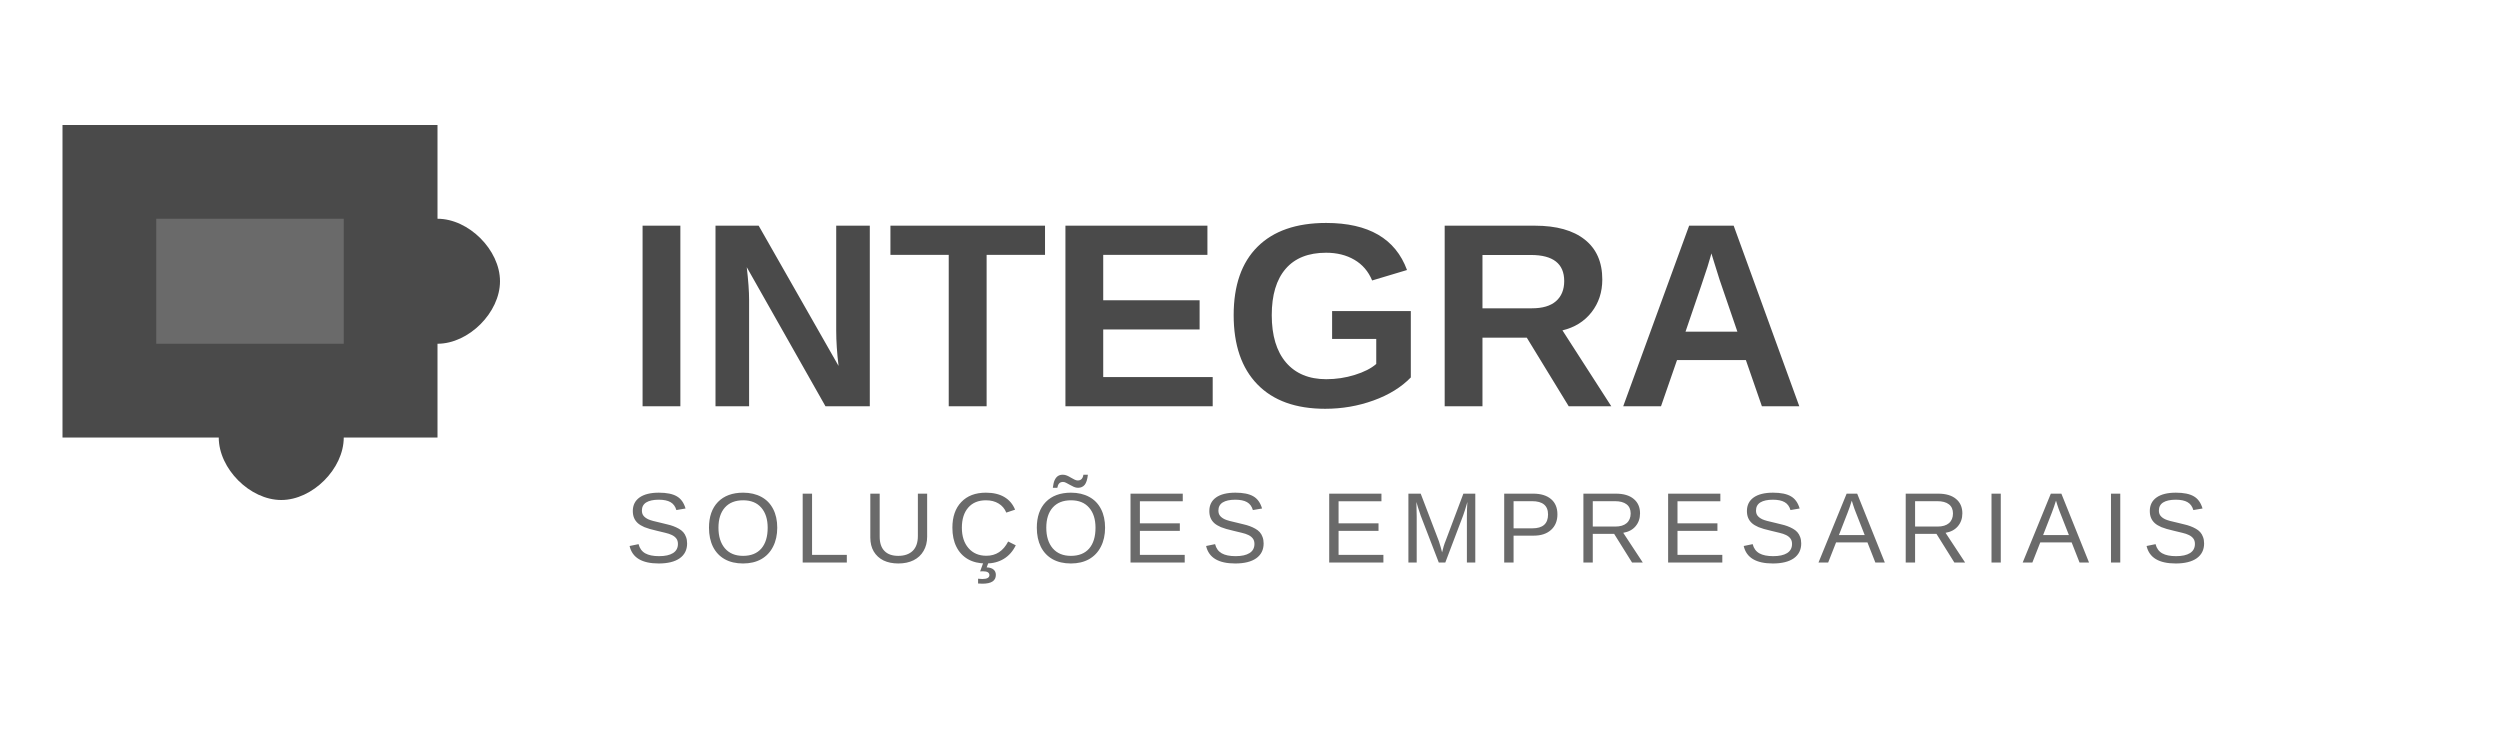
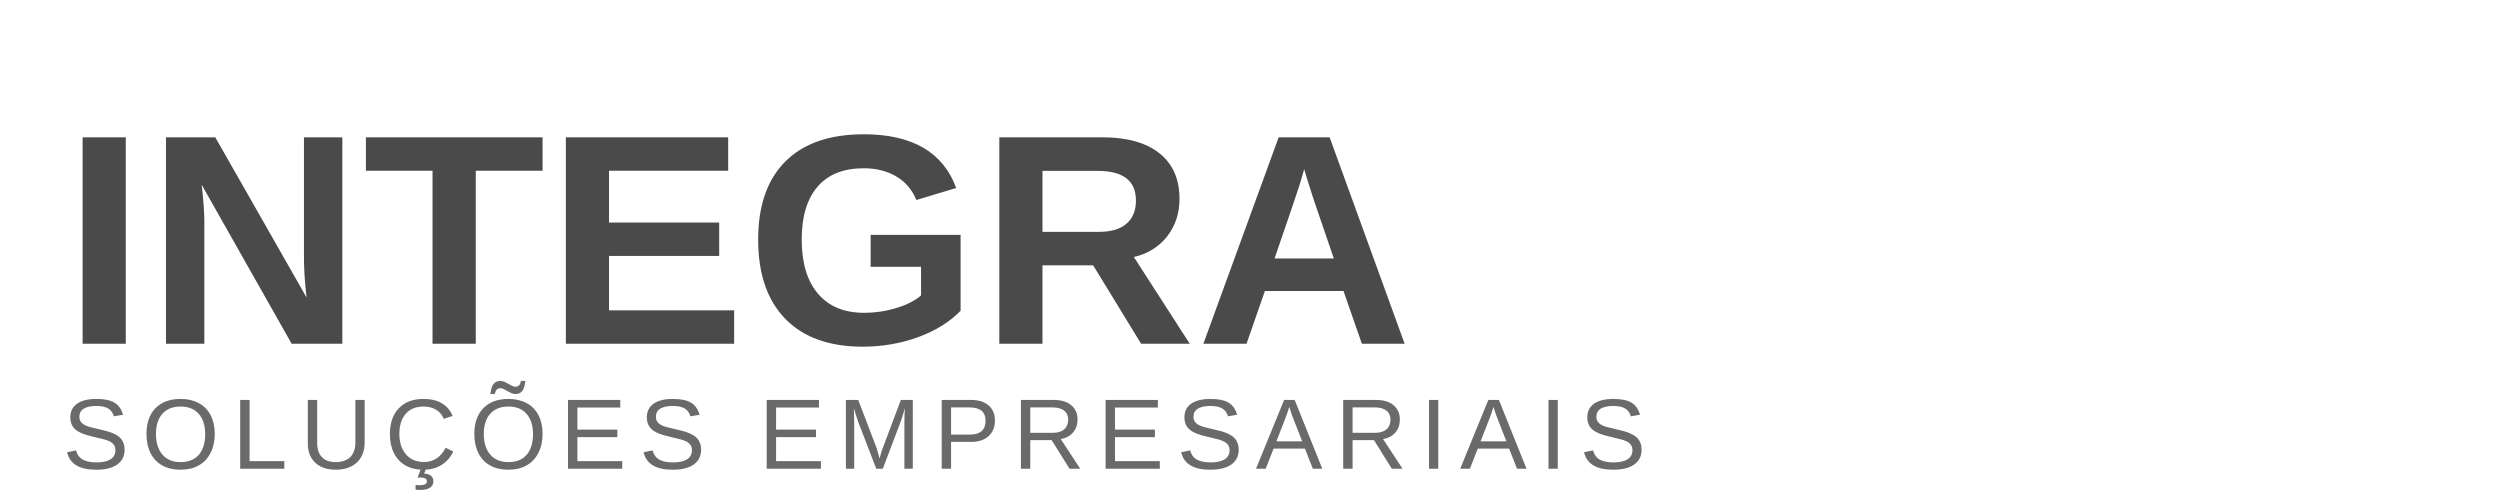
- <svg xmlns="http://www.w3.org/2000/svg" width="400" height="120" viewBox="0 0 400 120">
+ <svg xmlns="http://www.w3.org/2000/svg" width="400" height="80" viewBox="0 0 400 80">
  <g transform="translate(10, 20)">
-     <path d="M0 0 L60 0 L60 15 C65 15 70 20 70 25 C70 30 65 35 60 35 L60 50 L45 50 C45 55 40 60 35 60 C30 60 25 55 25 50 L0 50 Z" fill="#4a4a4a" stroke="none" />
-     <path d="M15 15 L45 15 L45 35 L15 35 Z" fill="#6a6a6a" />
-     <circle cx="52.5" cy="25" r="3" fill="#4a4a4a" />
-     <circle cx="35" cy="42.5" r="3" fill="#4a4a4a" />
+     <text x="0" y="35" font-family="Arial, sans-serif" font-size="48" font-weight="bold" fill="#4a4a4a">INTEGRA</text>
  </g>
-   <g transform="translate(100, 30)">
-     <text x="0" y="35" font-family="Arial, sans-serif" font-size="42" font-weight="bold" fill="#4a4a4a">INTEGRA</text>
-   </g>
-   <g transform="translate(100, 70)">
+   <g transform="translate(10, 55)">
    <text x="0" y="20" font-family="Arial, sans-serif" font-size="16" font-weight="normal" fill="#6a6a6a" letter-spacing="2px">SOLUÇÕES EMPRESARIAIS</text>
  </g>
</svg>
